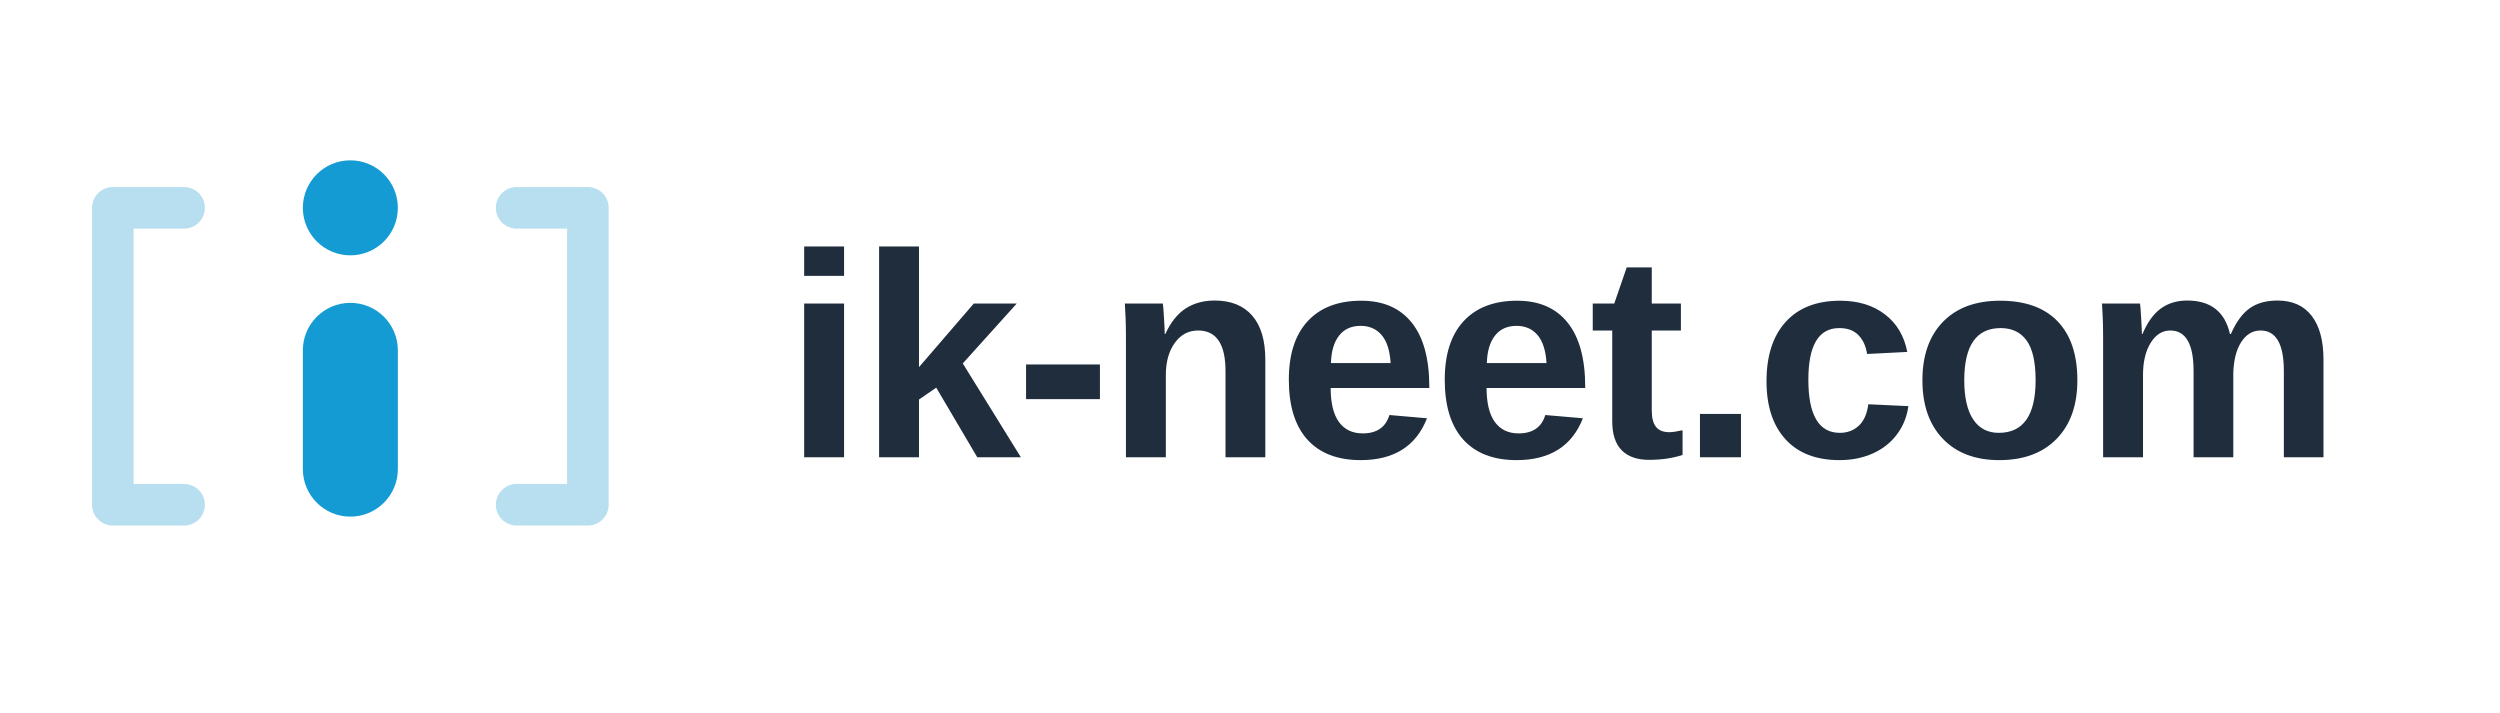
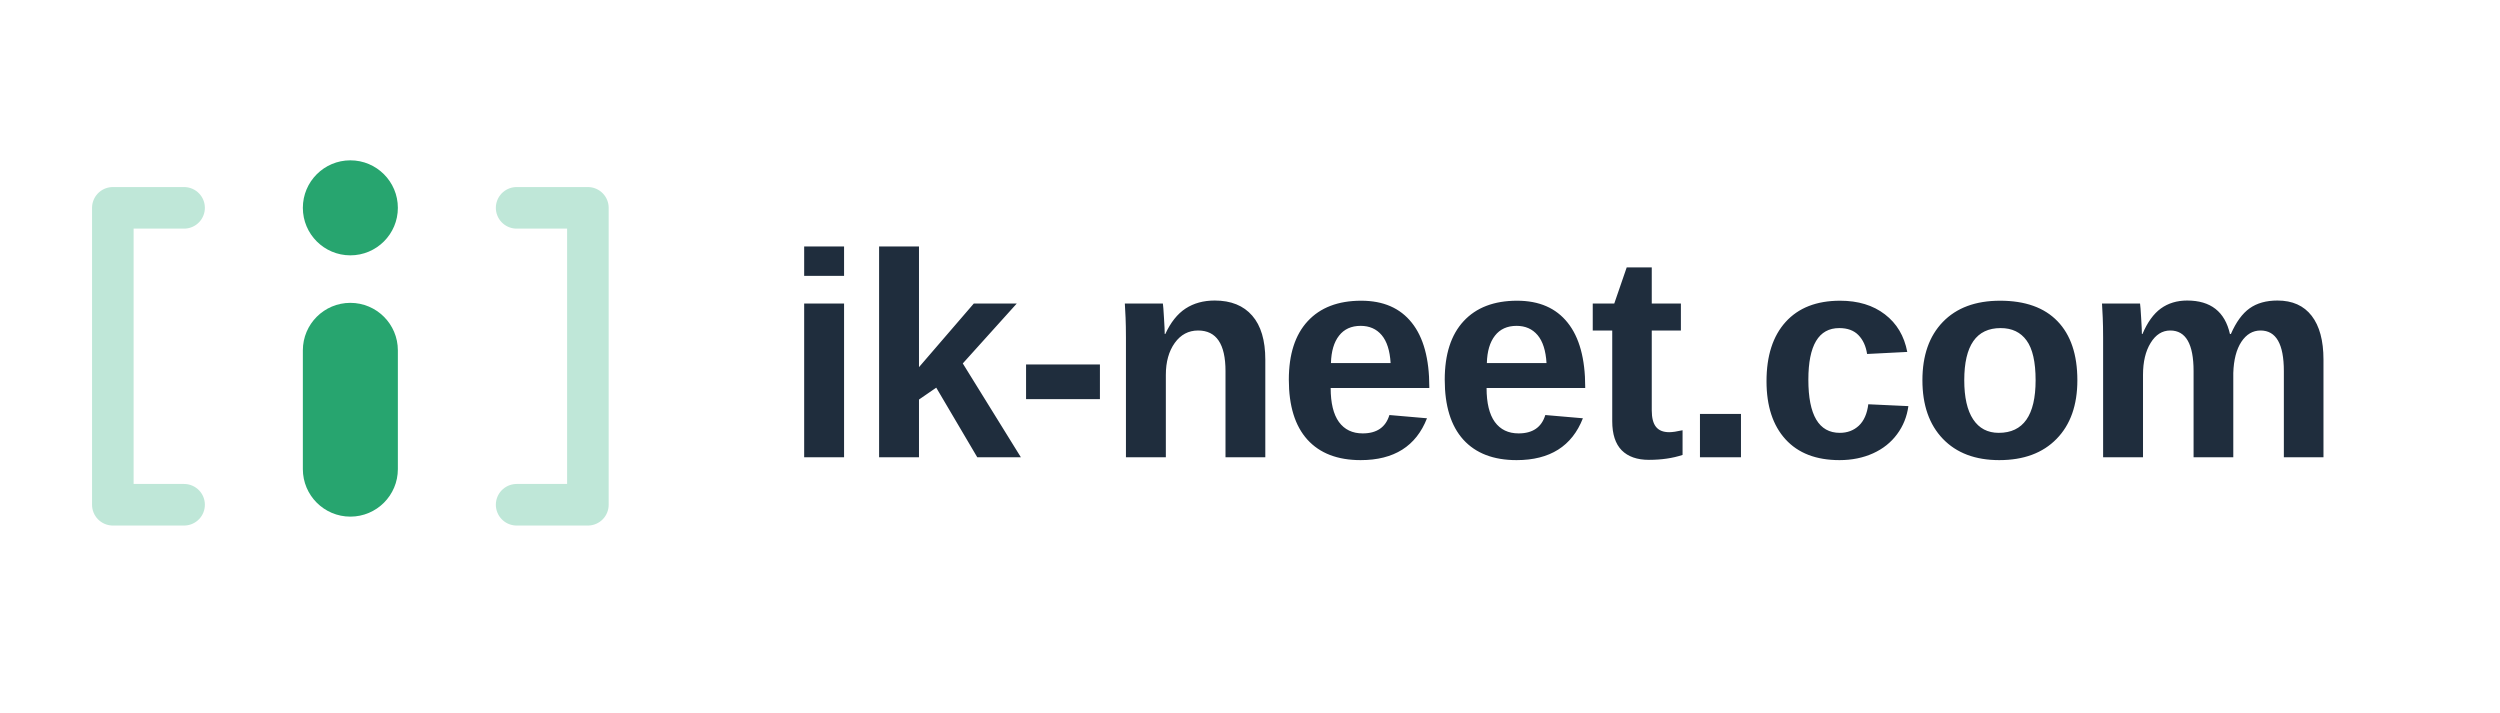
<svg xmlns="http://www.w3.org/2000/svg" width="421" height="120" viewBox="0 0 421 120" role="img" aria-labelledby="title desc">
  <g fill="none" fill-rule="evenodd">
-     <path d="M31 35H19v50h12" stroke="#B7DFF0" stroke-width="7" stroke-linecap="round" stroke-linejoin="round" />
-     <path d="M87 35h12v50H87" stroke="#B7DFF0" stroke-width="7" stroke-linecap="round" stroke-linejoin="round" />
-     <circle cx="59" cy="35" r="8" fill="#159BD3" />
-     <rect x="51" y="51" width="16" height="36" rx="8" fill="#159BD3" />
+     <path d="M31 35H19v50h12" stroke="#BFE7D8" stroke-width="7" stroke-linecap="round" stroke-linejoin="round" />
+     <path d="M87 35h12v50H87" stroke="#BFE7D8" stroke-width="7" stroke-linecap="round" stroke-linejoin="round" />
+     <circle cx="59" cy="35" r="8" fill="#27A56F" />
+     <rect x="51" y="51" width="16" height="36" rx="8" fill="#27A56F" />
    <text x="132" y="77" fill="#1F2D3D" font-family="'Arial Rounded MT Bold', 'Trebuchet MS', Arial, sans-serif" font-size="49" font-weight="800" letter-spacing="-1">ik-neet.com</text>
  </g>
</svg>
